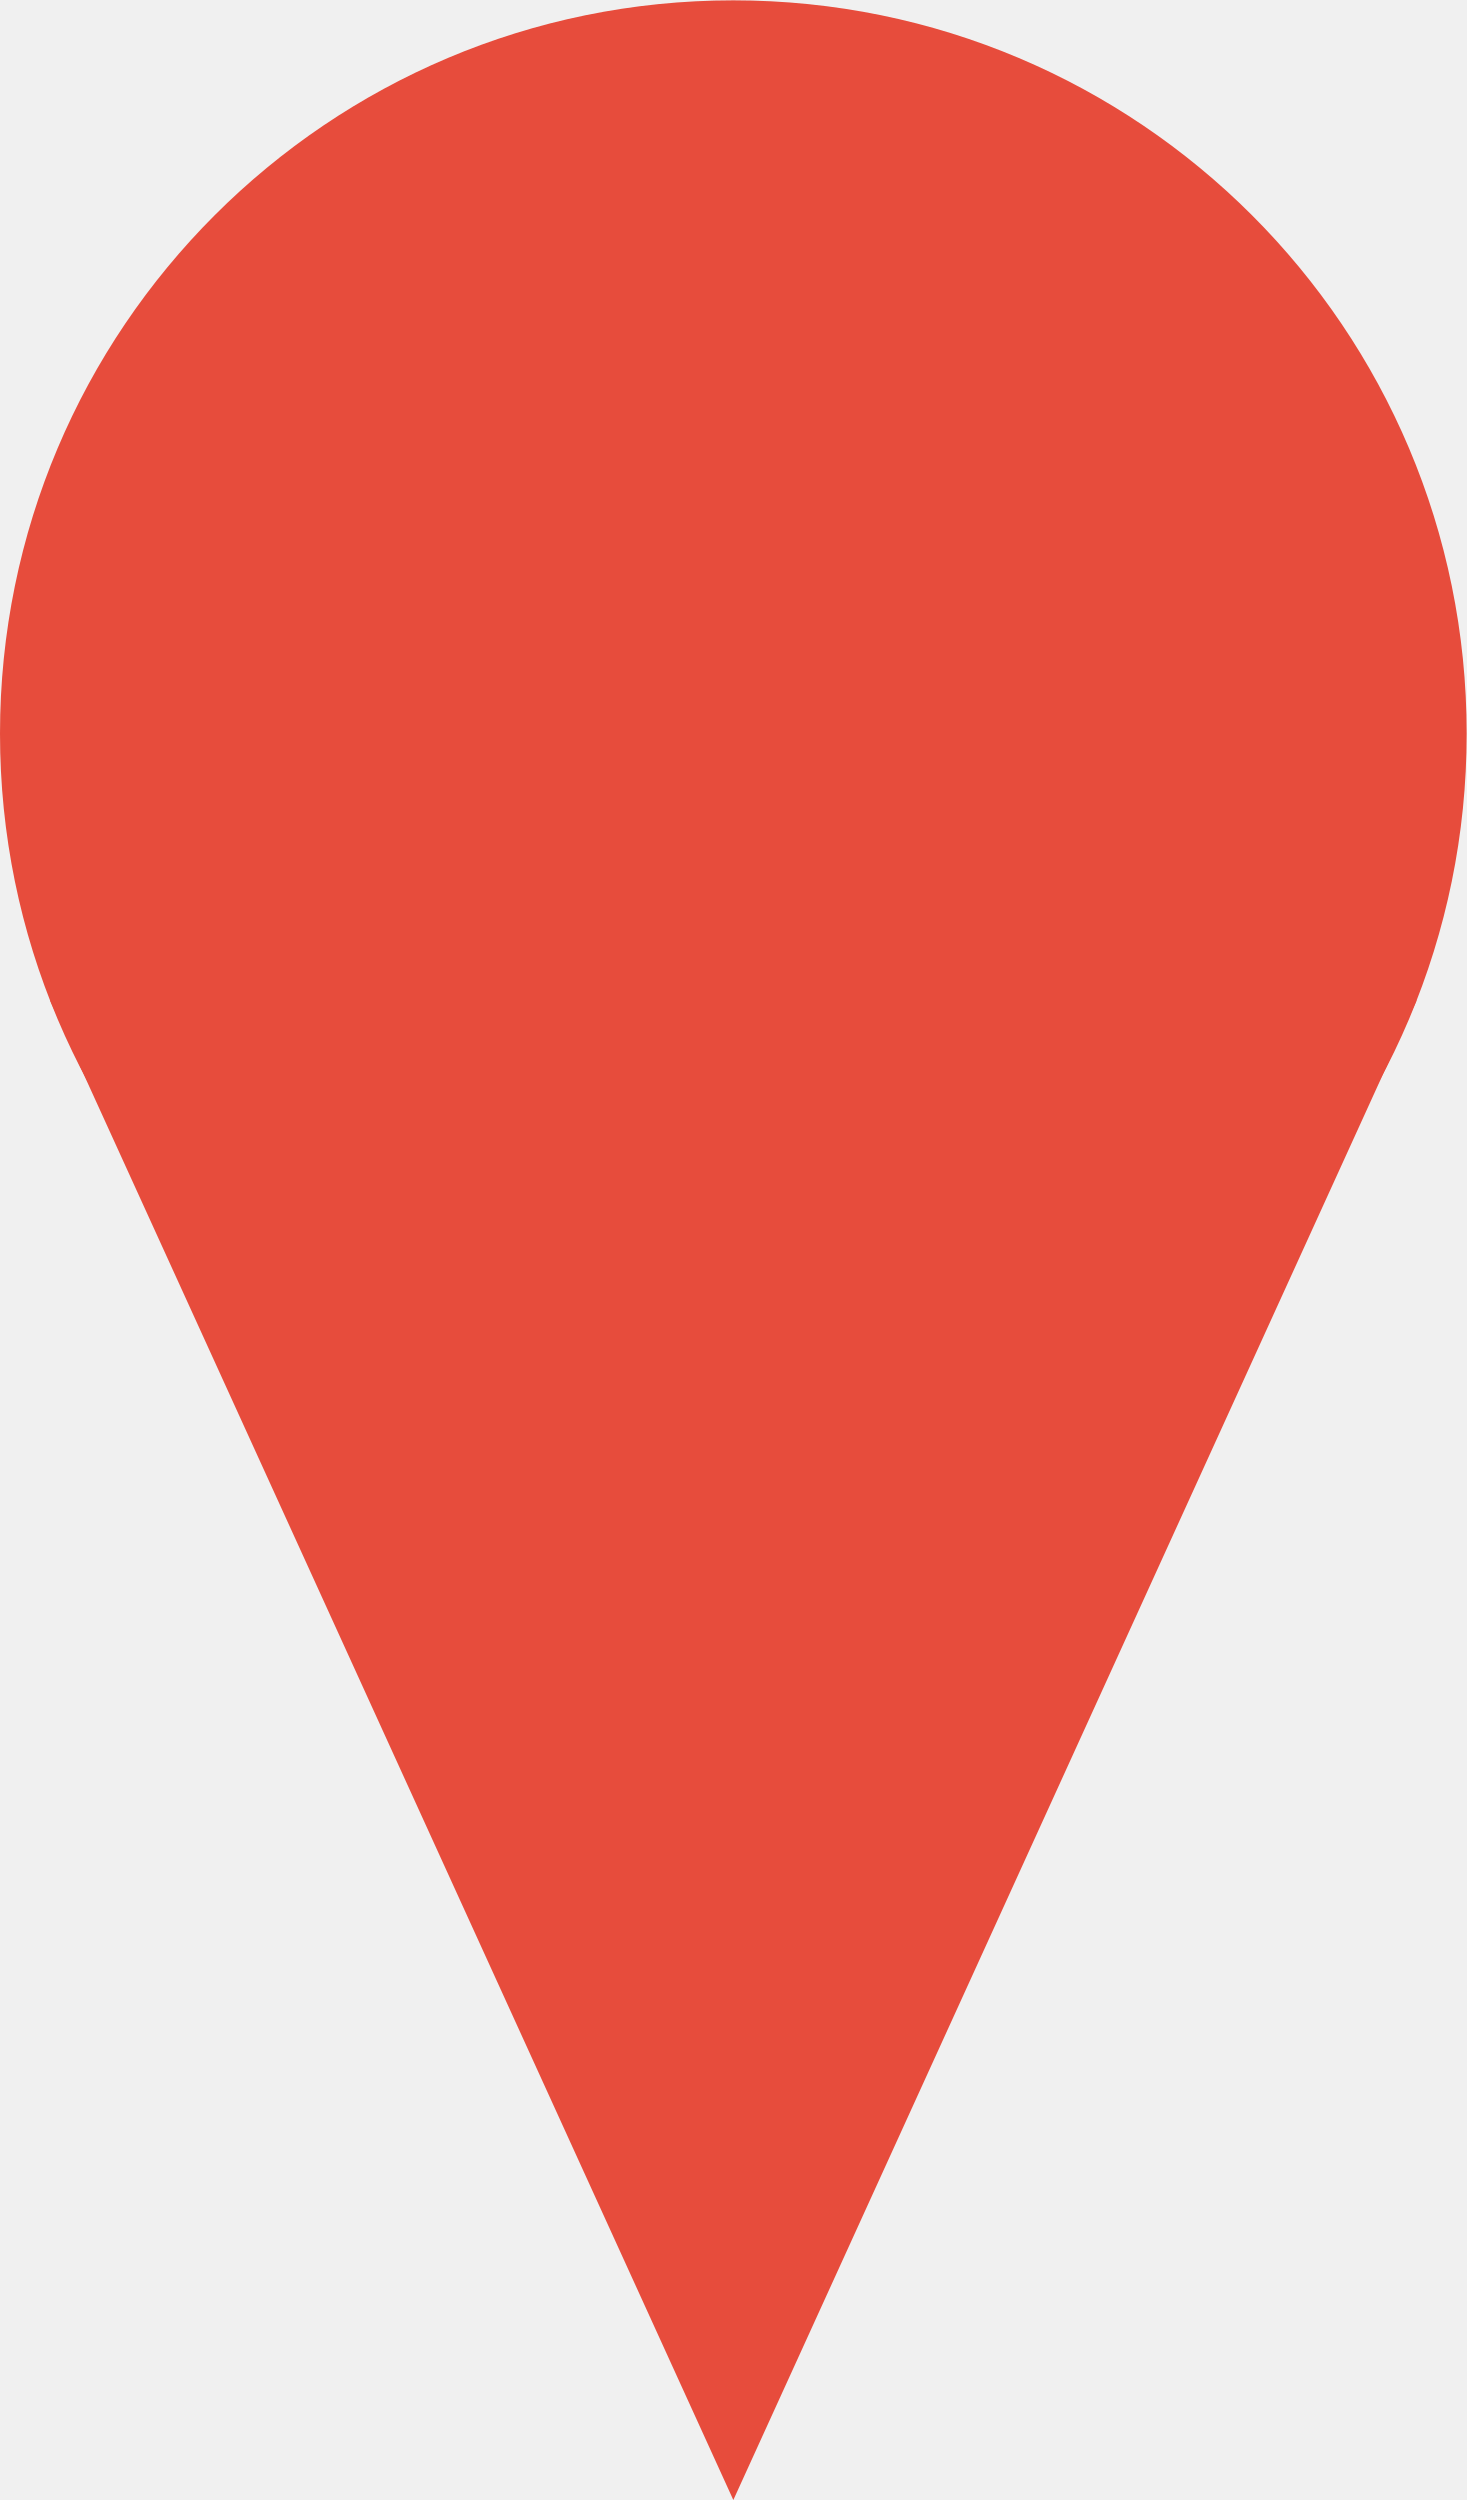
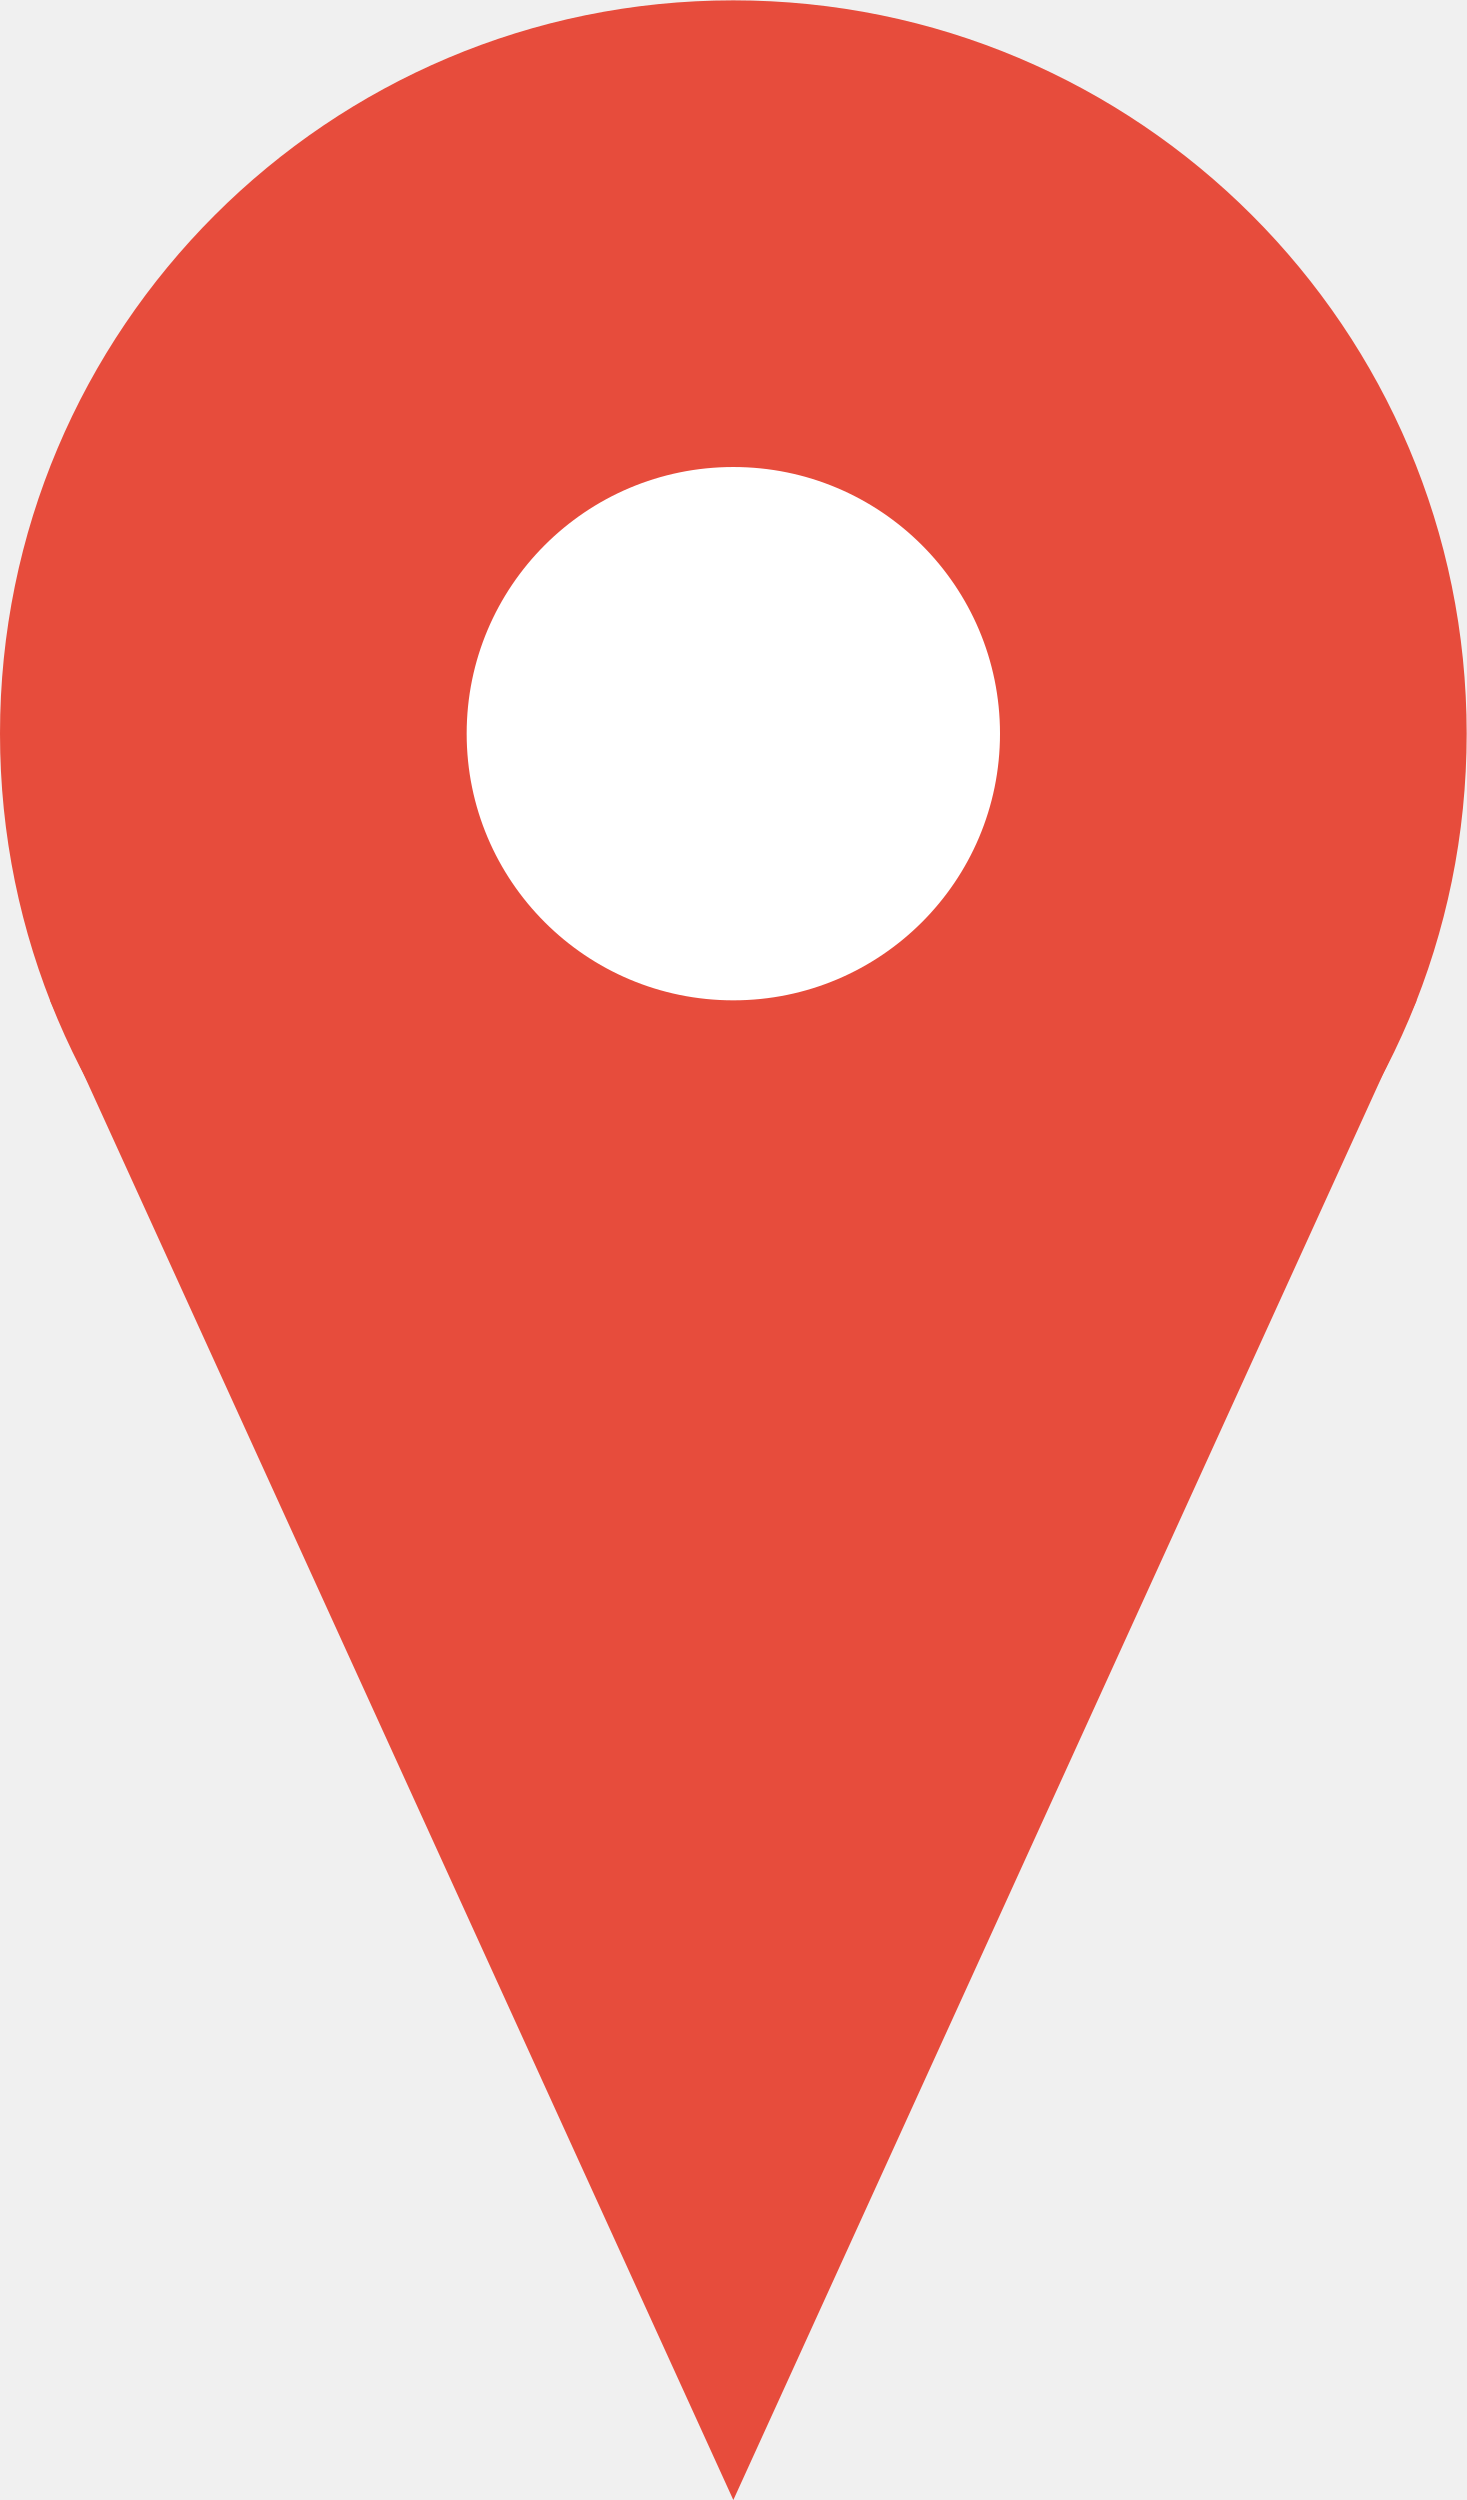
<svg xmlns="http://www.w3.org/2000/svg" width="440" height="750" id="svg2" version="1.1">
  <defs id="defs4" />
  <g id="layer1" transform="translate(-120,-52.26062)">
    <path style="fill:#e74c3c;fill-opacity:1" id="path3759" d="m 560,272.362 c 0,121.503 -98.497,220 -220,220 -121.503,0 -220,-98.497 -220,-220 0,-121.503 98.497,-220 220,-220 121.503,0 220,98.497 220,220 z" />
    <path style="fill:#e74c3c;fill-opacity:1;stroke:none" d="M 135,352.362 340,802.261 545,352.362 z" id="path3761" />
+     <path style="fill:#ffffff;fill-opacity:1;stroke:none" id="path2987" d="m 300,220.102 a 80,80 0 1 1 -160,0 80,80 0 1 1 160,0 z" transform="translate(120,52.26062)" />
  </g>
</svg>
